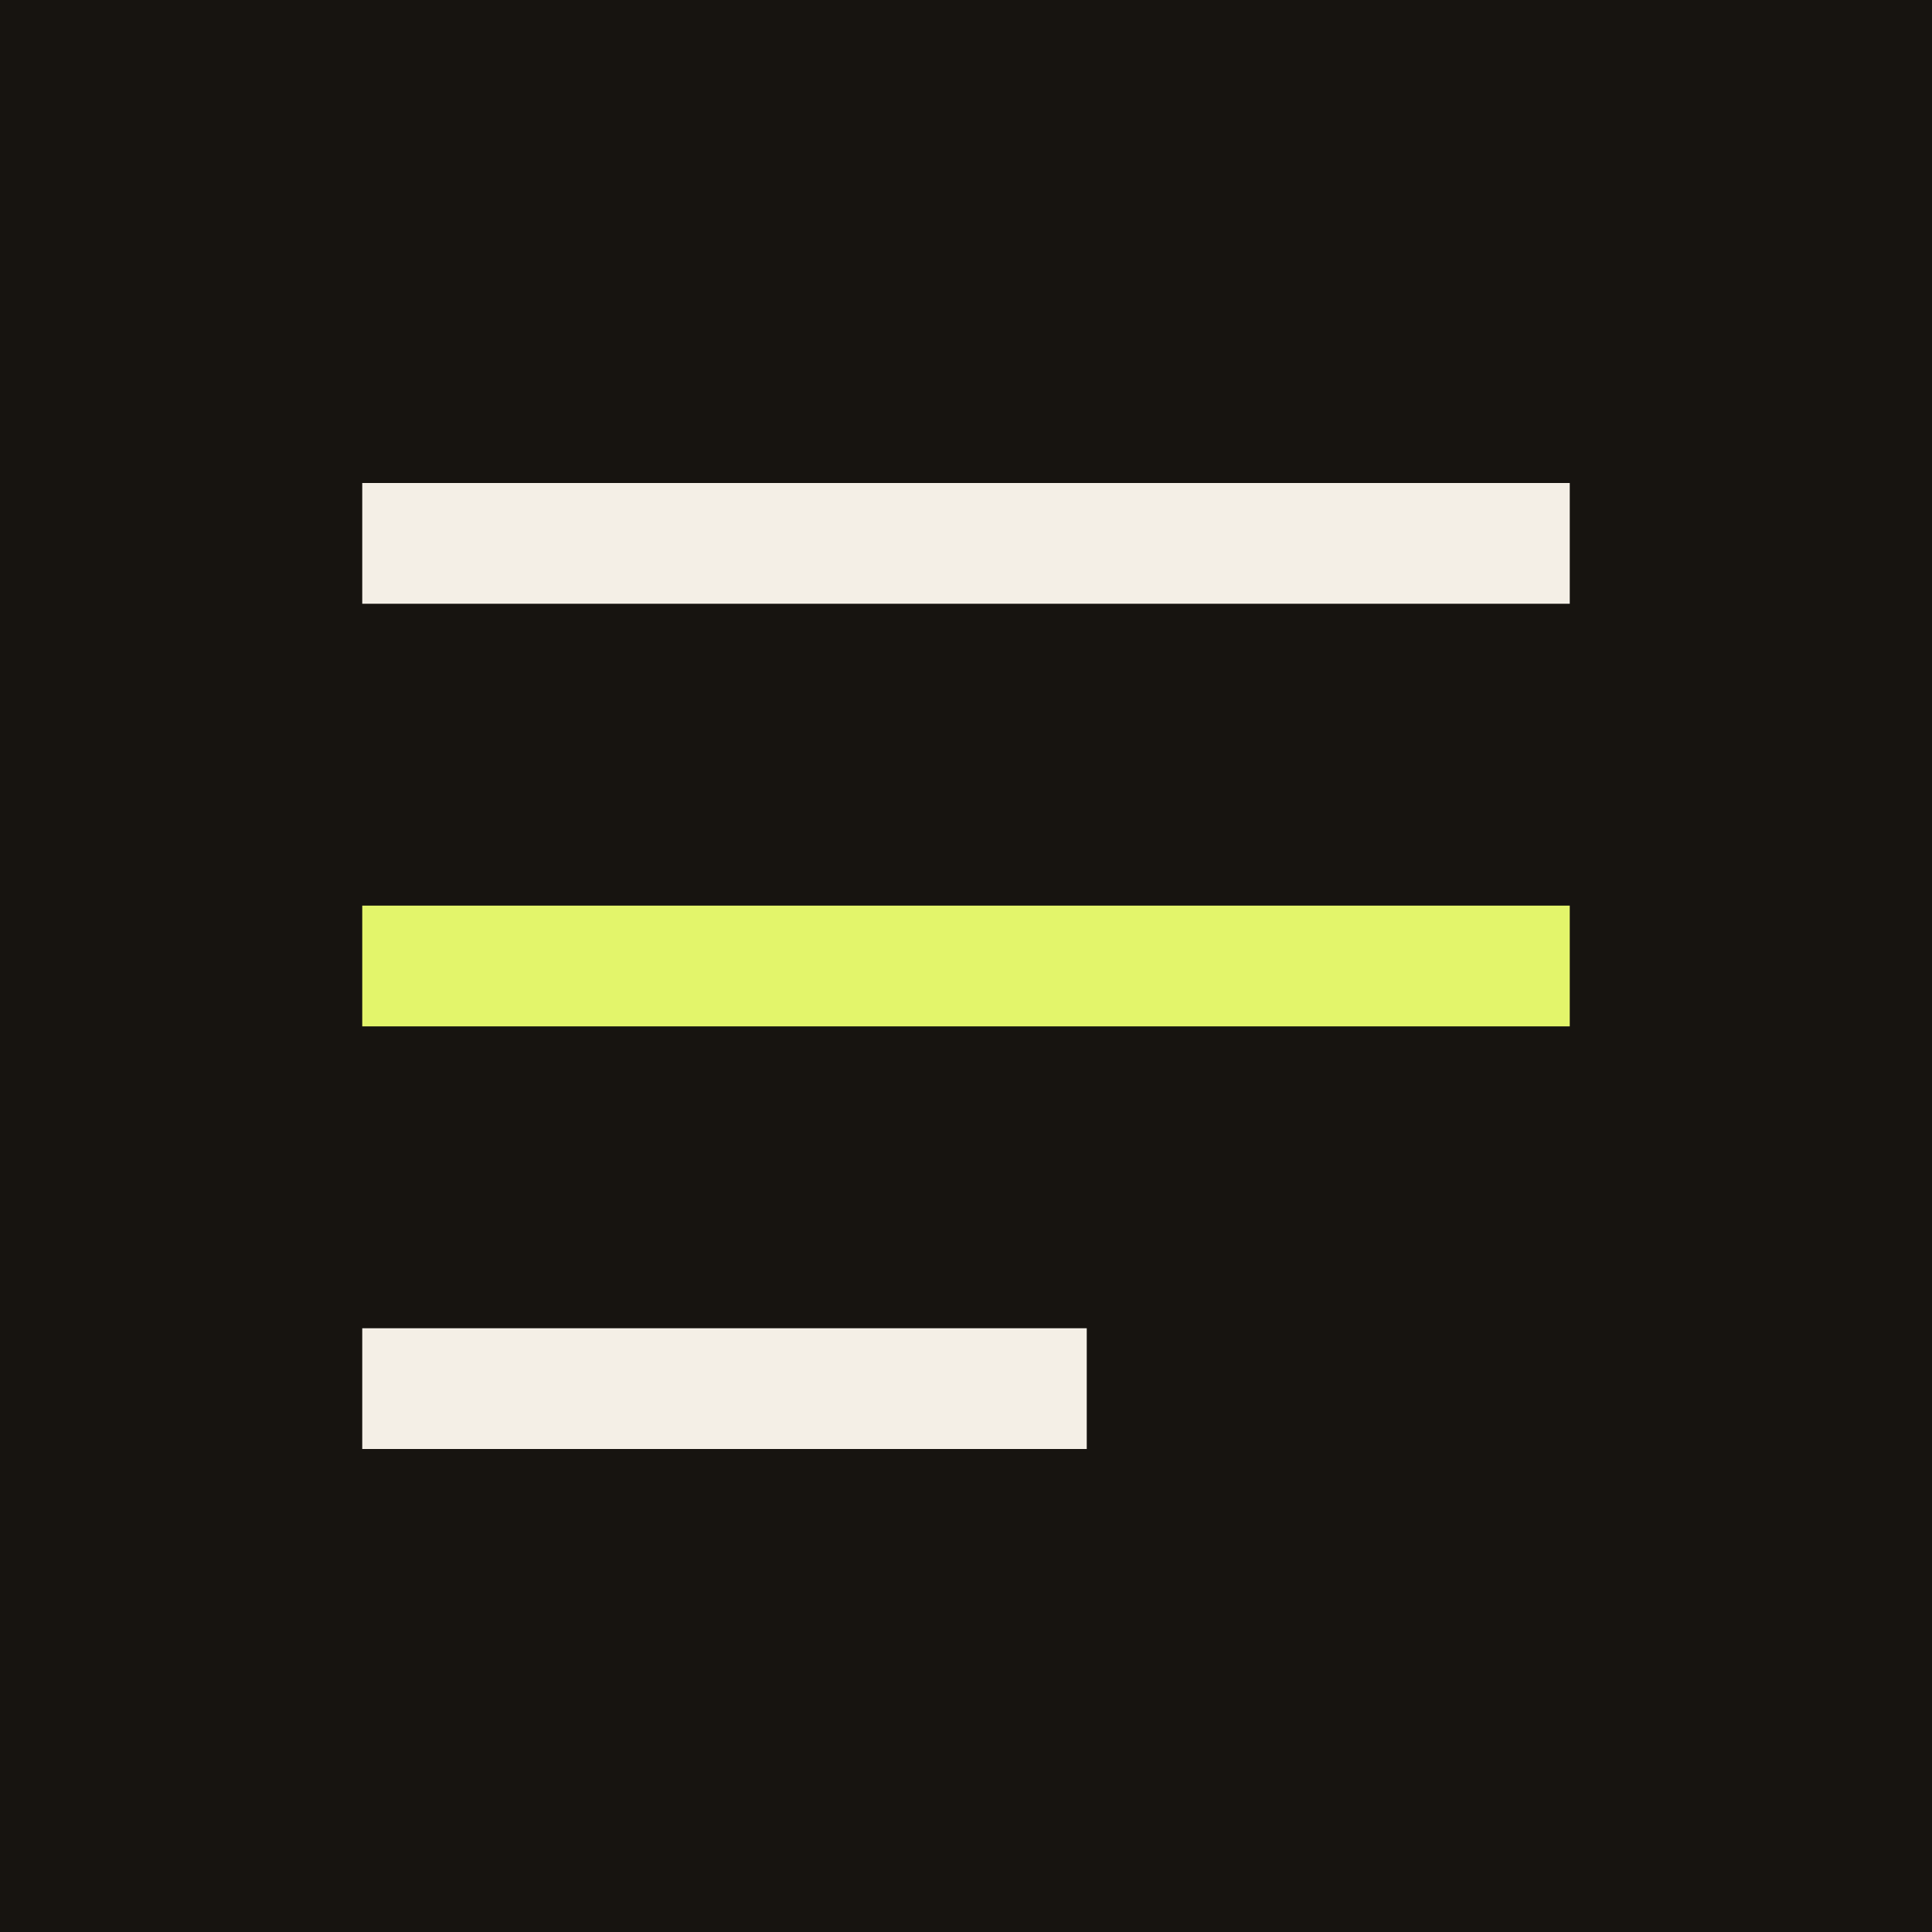
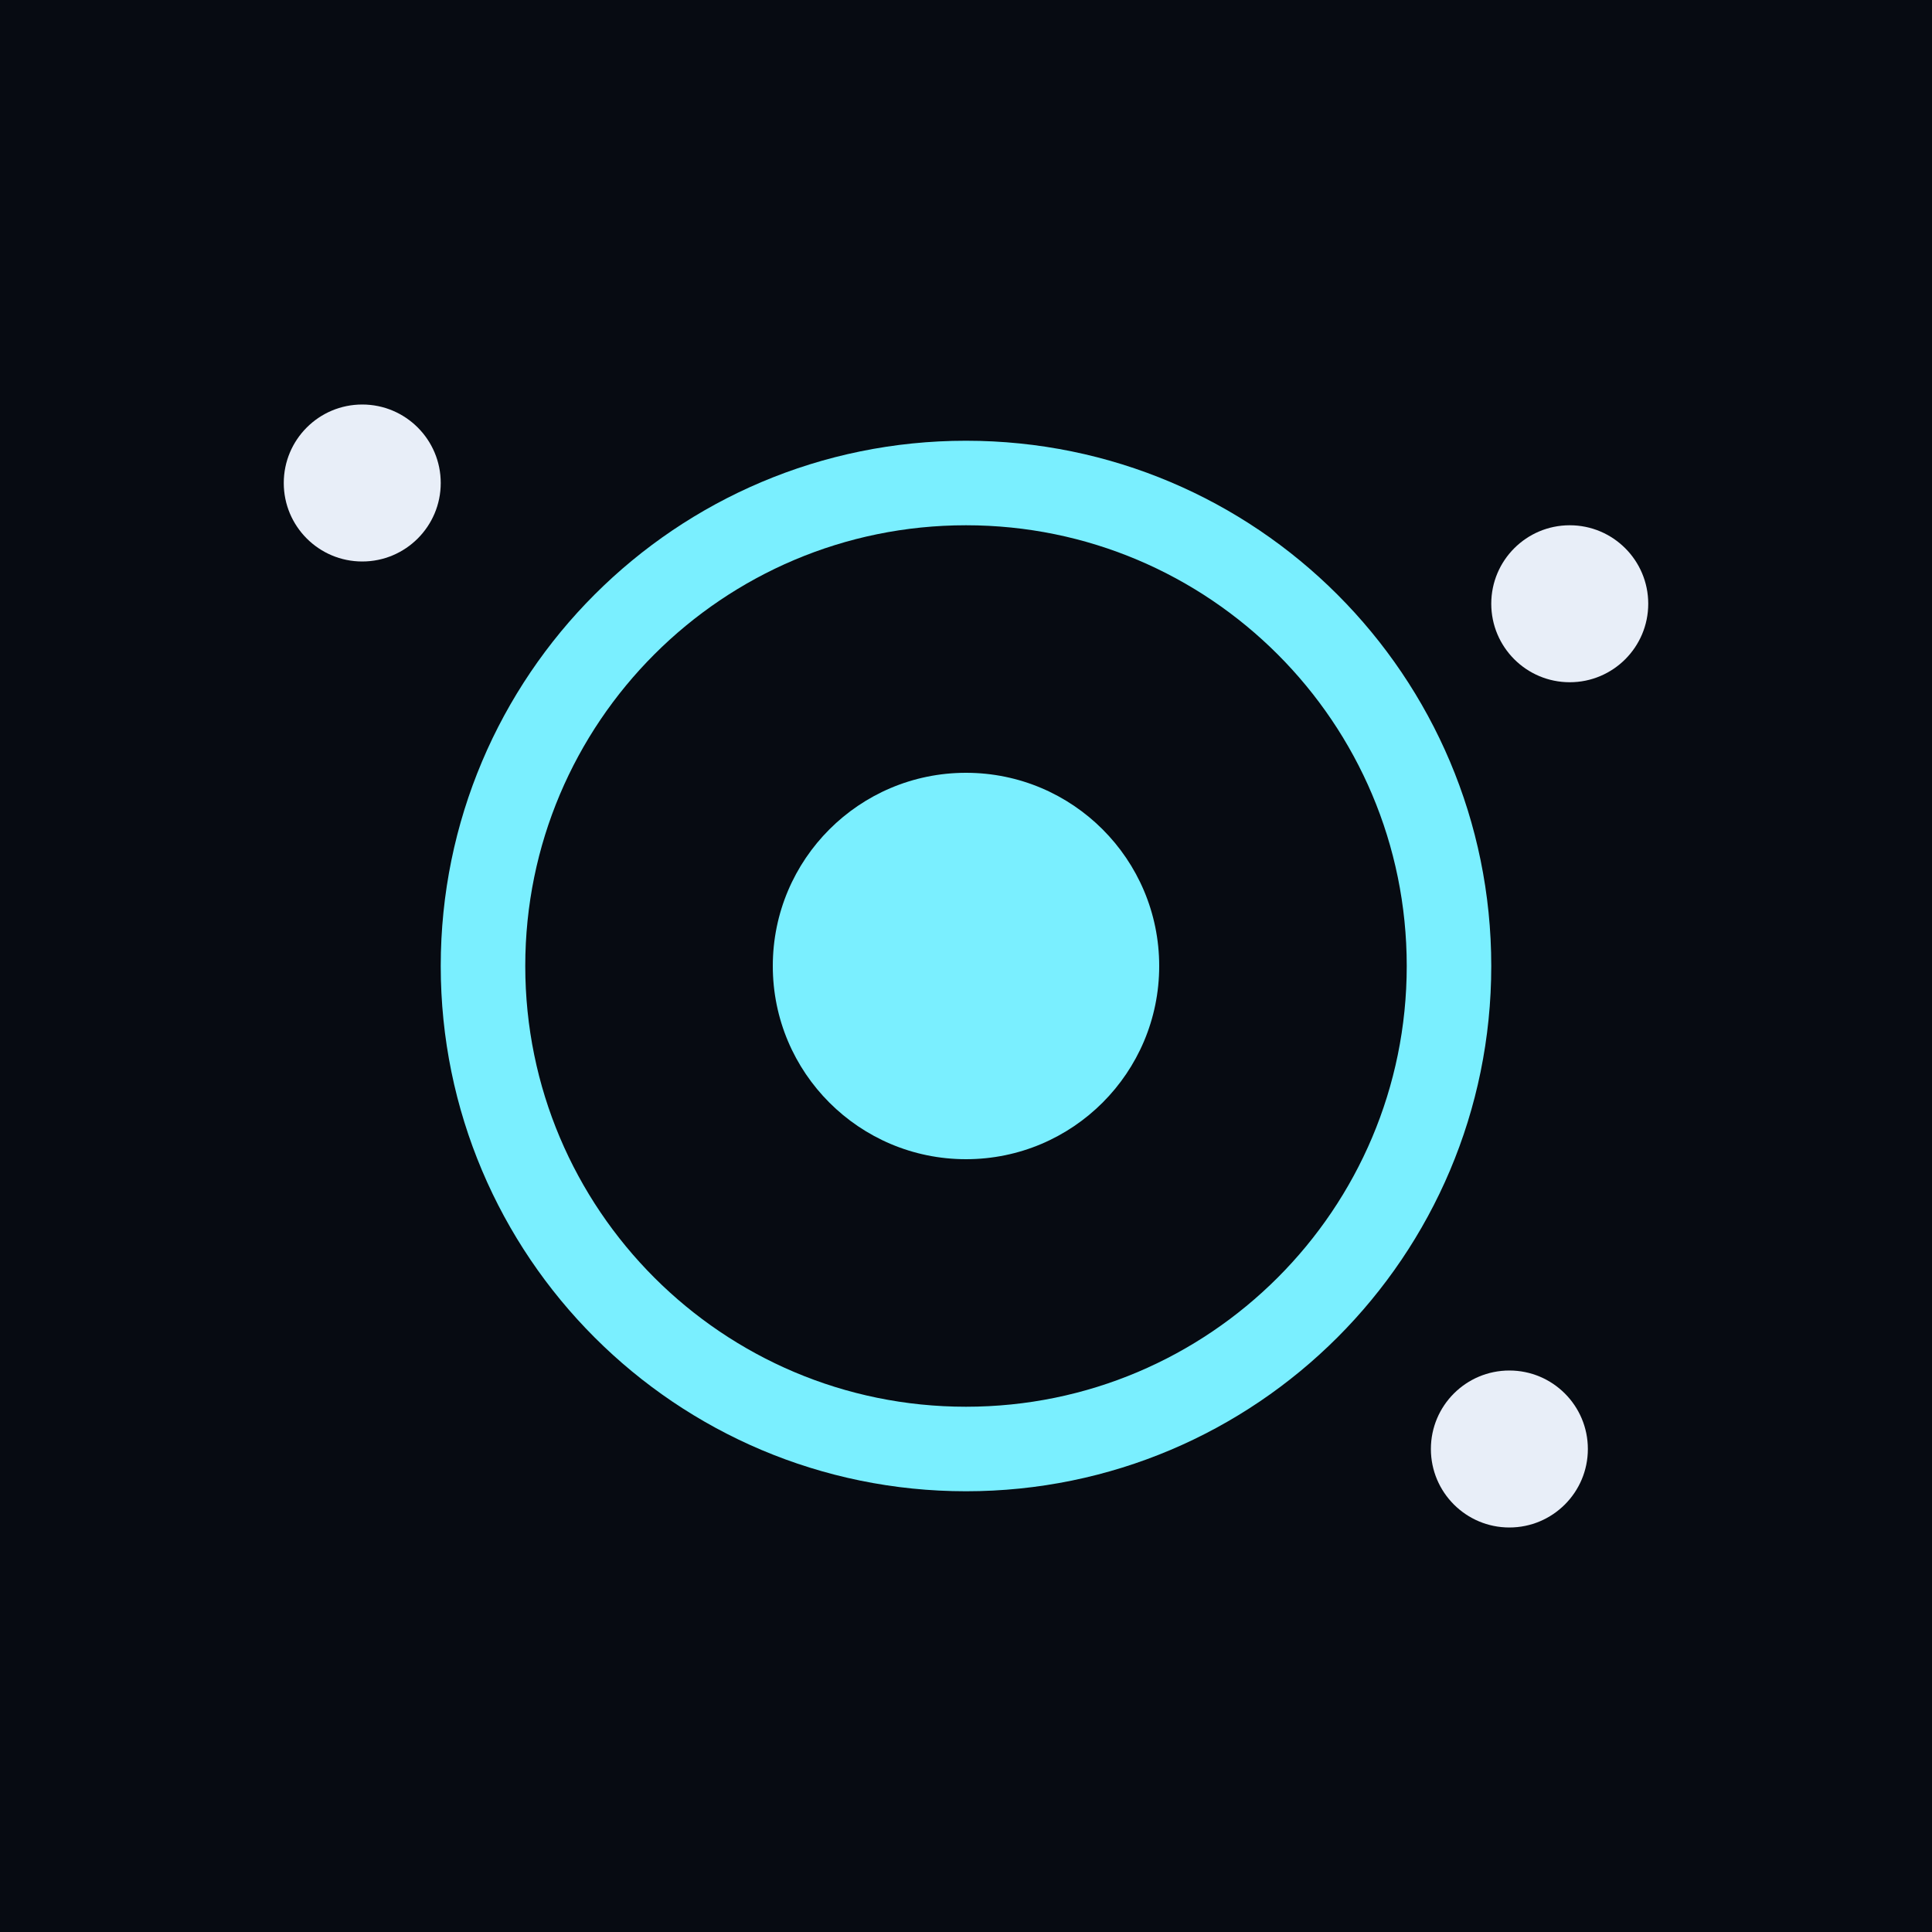
<svg xmlns="http://www.w3.org/2000/svg" viewBox="0 0 32 32">
-   <rect width="32" height="32" fill="#171410" />
-   <rect x="6" y="8" width="20" height="2" fill="#f4efe6" />
-   <rect x="6" y="15" width="20" height="2" fill="#e3f56b" />
-   <rect x="6" y="22" width="12" height="2" fill="#f4efe6" />
+   <rect width="32" height="32" fill="#070b12" />
+   <circle cx="16" cy="16" r="3.2" fill="#7aefff" />
+   <circle cx="16" cy="16" r="8" fill="none" stroke="#7aefff" stroke-width="1.4" />
+   <circle cx="6" cy="8" r="1.3" fill="#e8eef8" />
+   <circle cx="26" cy="10" r="1.3" fill="#e8eef8" />
+   <circle cx="25" cy="24" r="1.3" fill="#e8eef8" />
</svg>
